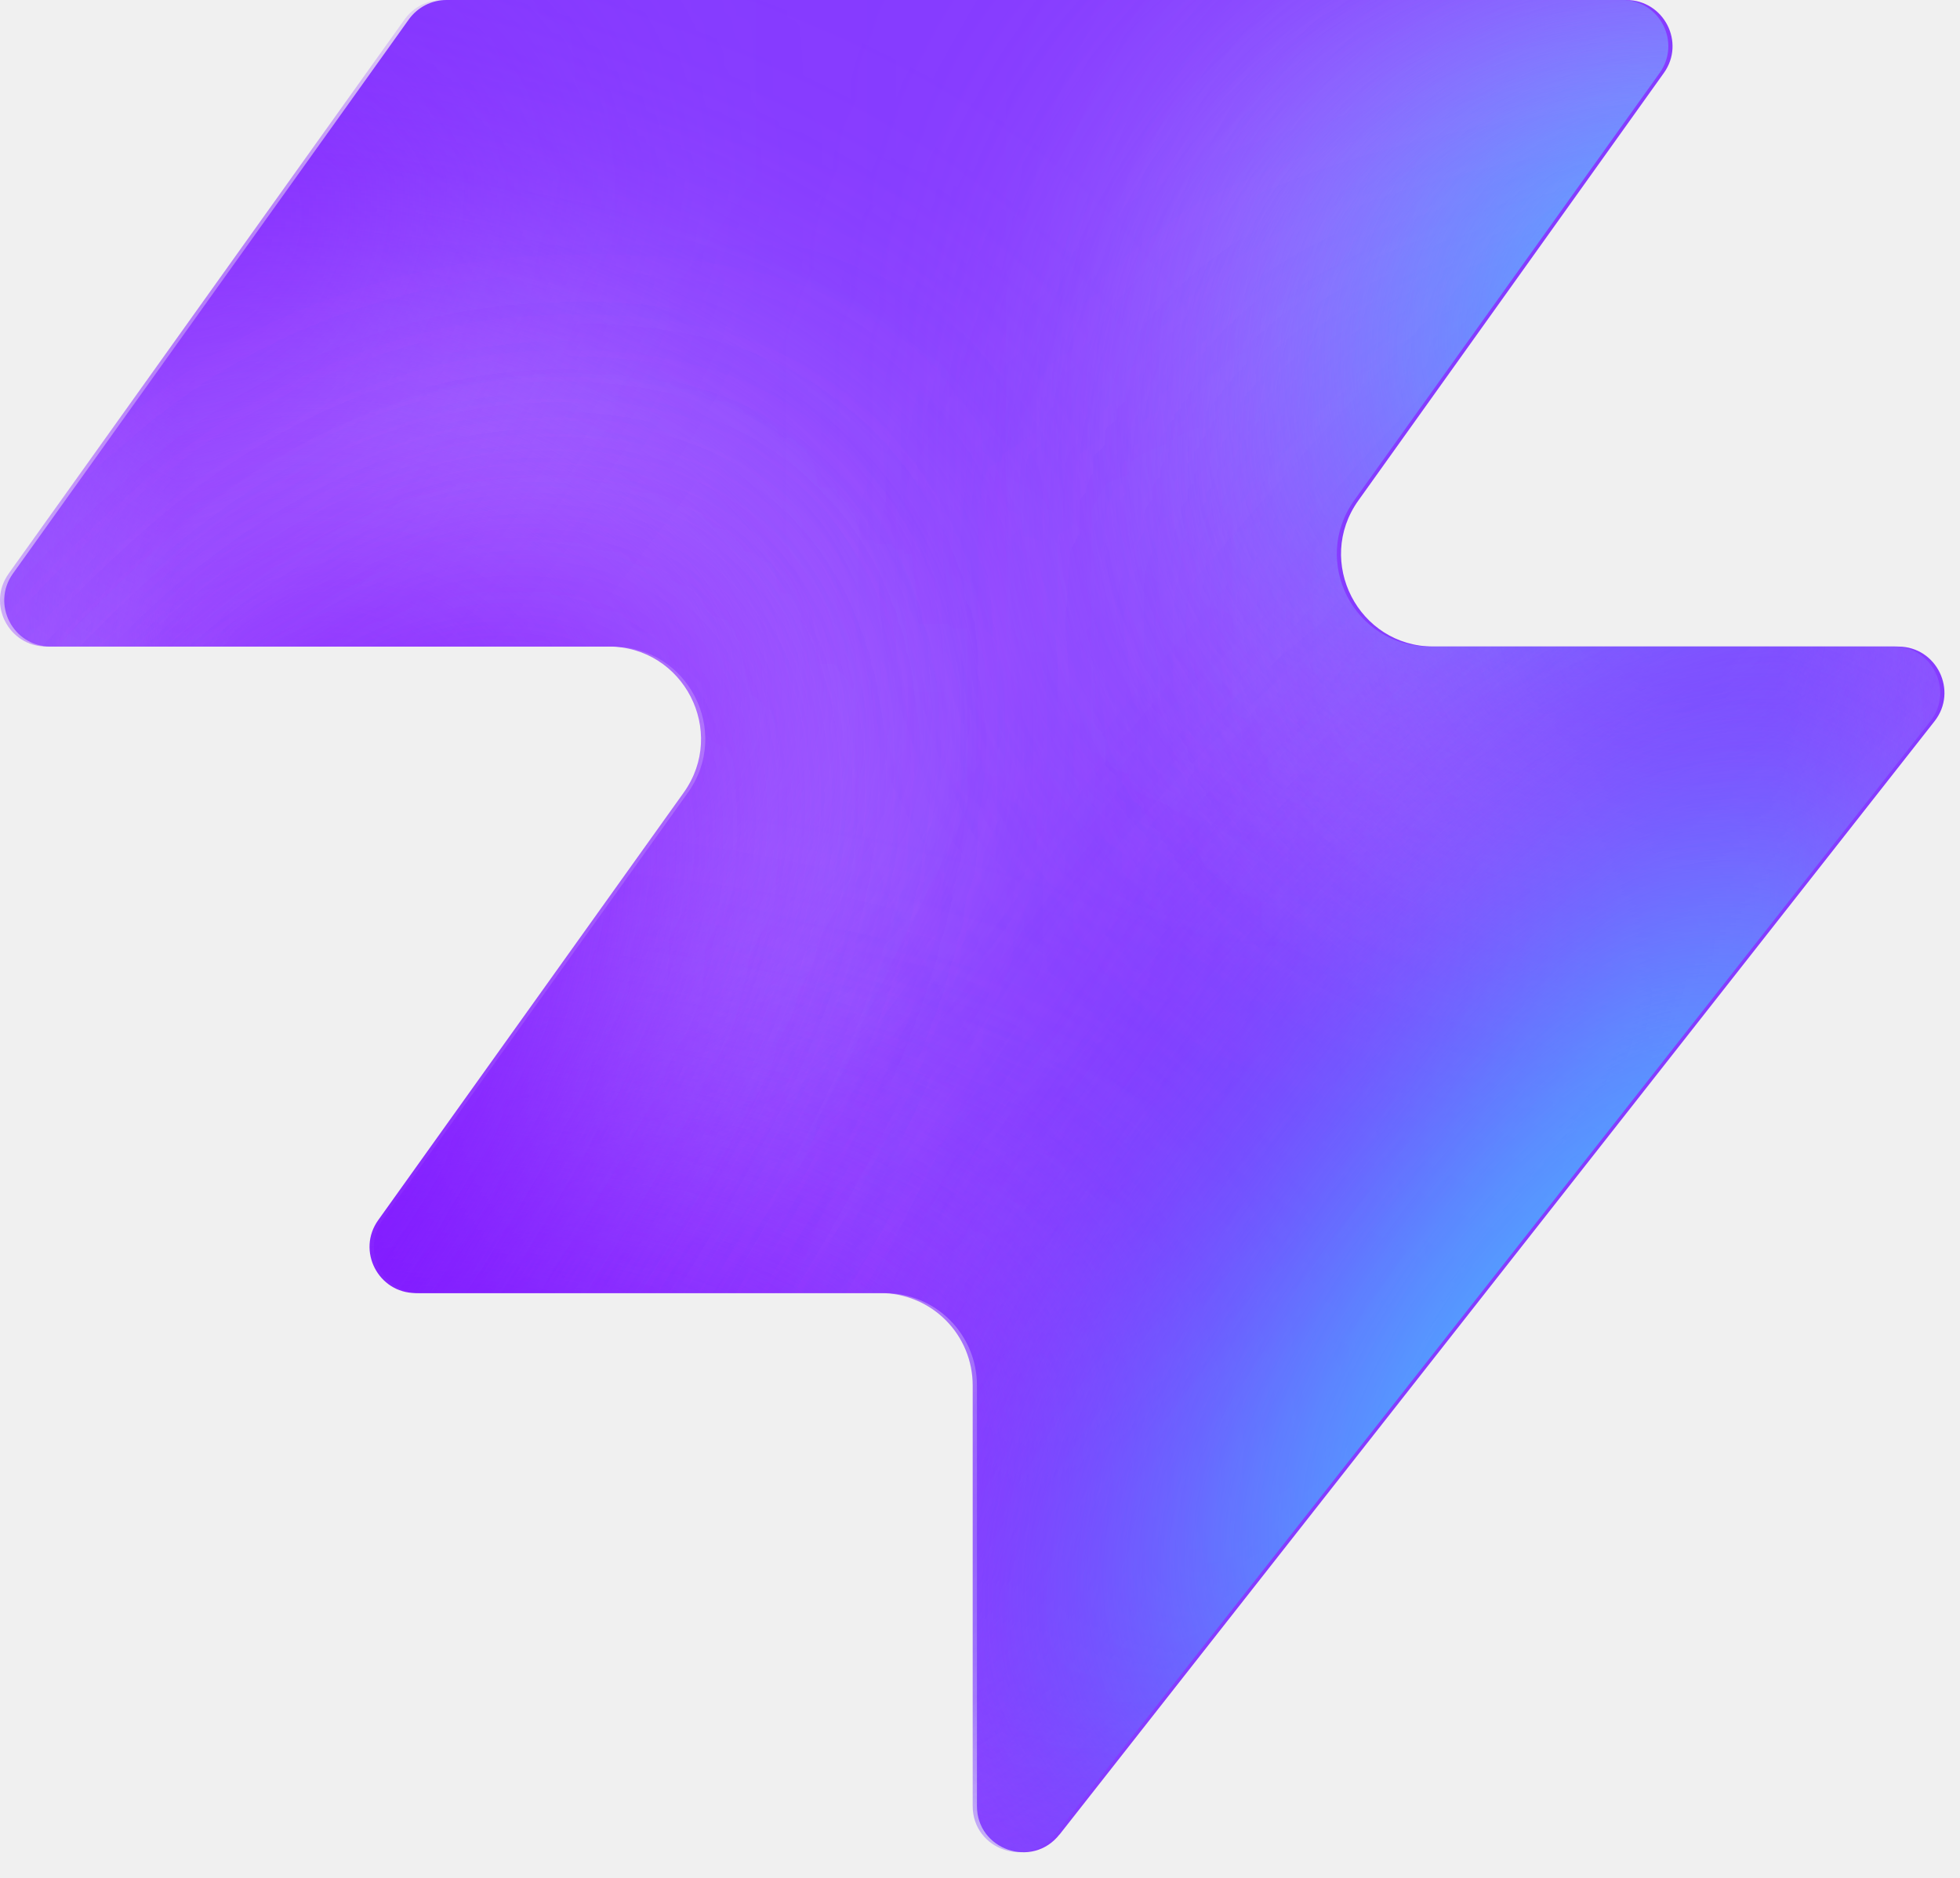
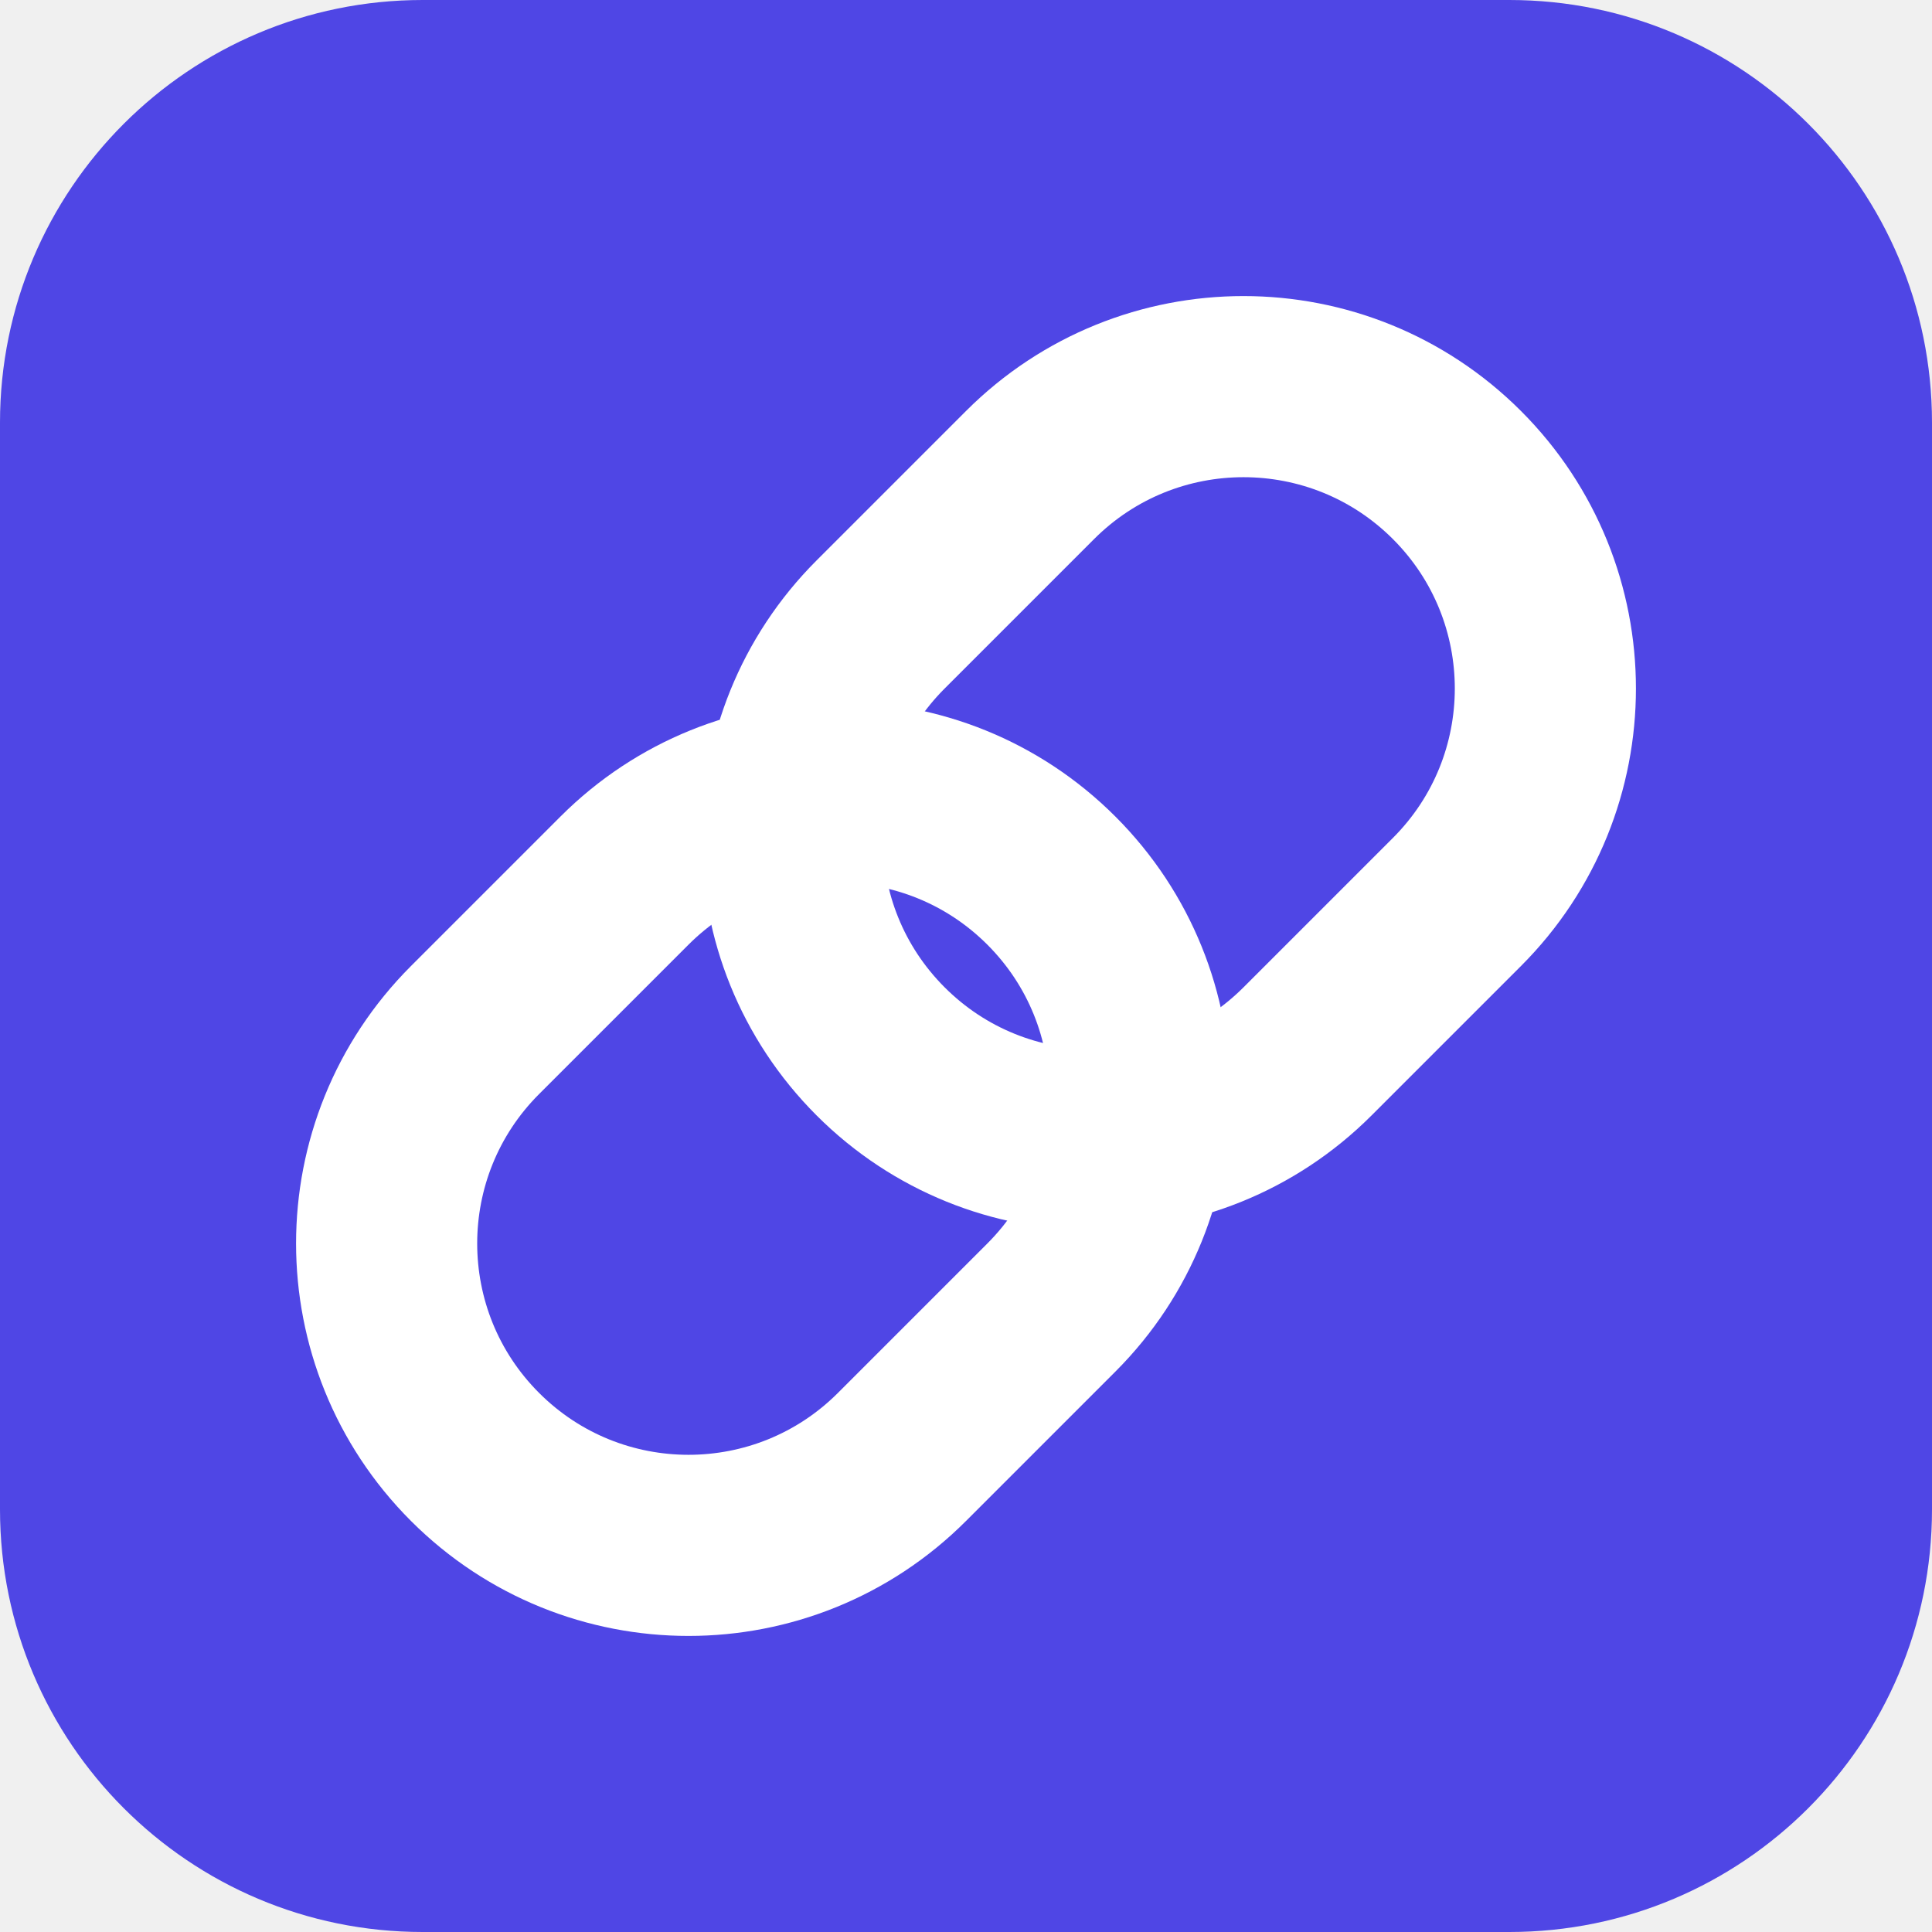
- <svg xmlns="http://www.w3.org/2000/svg" width="48" height="46" fill="none" viewBox="0 0 48 46">
-   <path fill="#863bff" d="M25.946 44.938c-.664.845-2.021.375-2.021-.698V33.937a2.26 2.26 0 0 0-2.262-2.262H10.287c-.92 0-1.456-1.04-.92-1.788l7.48-10.471c1.07-1.497 0-3.578-1.842-3.578H1.237c-.92 0-1.456-1.04-.92-1.788L10.013.474c.214-.297.556-.474.92-.474h28.894c.92 0 1.456 1.04.92 1.788l-7.48 10.471c-1.07 1.498 0 3.579 1.842 3.579h11.377c.943 0 1.473 1.088.89 1.83L25.947 44.94z" style="fill:#863bff;fill:color(display-p3 .525 .23 1);fill-opacity:1" />
-   <mask id="a" width="48" height="46" x="0" y="0" maskUnits="userSpaceOnUse" style="mask-type:alpha">
-     <path fill="#000" d="M25.842 44.938c-.664.844-2.021.375-2.021-.698V33.937a2.26 2.26 0 0 0-2.262-2.262H10.183c-.92 0-1.456-1.04-.92-1.788l7.48-10.471c1.07-1.498 0-3.579-1.842-3.579H1.133c-.92 0-1.456-1.04-.92-1.787L9.91.473c.214-.297.556-.474.92-.474h28.894c.92 0 1.456 1.04.92 1.788l-7.48 10.471c-1.07 1.498 0 3.578 1.842 3.578h11.377c.943 0 1.473 1.088.89 1.832L25.843 44.94z" style="fill:#000;fill-opacity:1" />
-   </mask>
-   <g mask="url(#a)">
-     <g filter="url(#b)">
-       <ellipse cx="5.508" cy="14.704" fill="#ede6ff" rx="5.508" ry="14.704" style="fill:#ede6ff;fill:color(display-p3 .927 .903 1);fill-opacity:1" transform="matrix(.00324 1 1 -.00324 -4.47 31.516)" />
-     </g>
-     <g filter="url(#c)">
-       <ellipse cx="10.399" cy="29.851" fill="#ede6ff" rx="10.399" ry="29.851" style="fill:#ede6ff;fill:color(display-p3 .927 .903 1);fill-opacity:1" transform="matrix(.00324 1 1 -.00324 -39.328 7.883)" />
-     </g>
-     <g filter="url(#d)">
-       <ellipse cx="5.508" cy="30.487" fill="#7e14ff" rx="5.508" ry="30.487" style="fill:#7e14ff;fill:color(display-p3 .492 .077 1);fill-opacity:1" transform="rotate(89.814 -25.913 -14.639)scale(1 -1)" />
-     </g>
-     <g filter="url(#e)">
-       <ellipse cx="5.508" cy="30.599" fill="#7e14ff" rx="5.508" ry="30.599" style="fill:#7e14ff;fill:color(display-p3 .492 .077 1);fill-opacity:1" transform="rotate(89.814 -32.644 -3.334)scale(1 -1)" />
-     </g>
-     <g filter="url(#f)">
-       <ellipse cx="5.508" cy="30.599" fill="#7e14ff" rx="5.508" ry="30.599" style="fill:#7e14ff;fill:color(display-p3 .492 .077 1);fill-opacity:1" transform="matrix(.00324 1 1 -.00324 -34.34 30.47)" />
-     </g>
-     <g filter="url(#g)">
-       <ellipse cx="14.072" cy="22.078" fill="#ede6ff" rx="14.072" ry="22.078" style="fill:#ede6ff;fill:color(display-p3 .927 .903 1);fill-opacity:1" transform="rotate(93.35 24.506 48.493)scale(-1 1)" />
-     </g>
-     <g filter="url(#h)">
-       <ellipse cx="3.47" cy="21.501" fill="#7e14ff" rx="3.47" ry="21.501" style="fill:#7e14ff;fill:color(display-p3 .492 .077 1);fill-opacity:1" transform="rotate(89.009 28.708 47.59)scale(-1 1)" />
-     </g>
-     <g filter="url(#i)">
-       <ellipse cx="3.47" cy="21.501" fill="#7e14ff" rx="3.47" ry="21.501" style="fill:#7e14ff;fill:color(display-p3 .492 .077 1);fill-opacity:1" transform="rotate(89.009 28.708 47.59)scale(-1 1)" />
-     </g>
-     <g filter="url(#j)">
-       <ellipse cx=".387" cy="8.972" fill="#7e14ff" rx="4.407" ry="29.108" style="fill:#7e14ff;fill:color(display-p3 .492 .077 1);fill-opacity:1" transform="rotate(39.51 .387 8.972)" />
-     </g>
-     <g filter="url(#k)">
-       <ellipse cx="47.523" cy="-6.092" fill="#7e14ff" rx="4.407" ry="29.108" style="fill:#7e14ff;fill:color(display-p3 .492 .077 1);fill-opacity:1" transform="rotate(37.892 47.523 -6.092)" />
-     </g>
-     <g filter="url(#l)">
-       <ellipse cx="41.412" cy="6.333" fill="#47bfff" rx="5.971" ry="9.665" style="fill:#47bfff;fill:color(display-p3 .28 .748 1);fill-opacity:1" transform="rotate(37.892 41.412 6.333)" />
-     </g>
-     <g filter="url(#m)">
-       <ellipse cx="-1.879" cy="38.332" fill="#7e14ff" rx="4.407" ry="29.108" style="fill:#7e14ff;fill:color(display-p3 .492 .077 1);fill-opacity:1" transform="rotate(37.892 -1.88 38.332)" />
-     </g>
-     <g filter="url(#n)">
-       <ellipse cx="-1.879" cy="38.332" fill="#7e14ff" rx="4.407" ry="29.108" style="fill:#7e14ff;fill:color(display-p3 .492 .077 1);fill-opacity:1" transform="rotate(37.892 -1.88 38.332)" />
-     </g>
-     <g filter="url(#o)">
-       <ellipse cx="35.651" cy="29.907" fill="#7e14ff" rx="4.407" ry="29.108" style="fill:#7e14ff;fill:color(display-p3 .492 .077 1);fill-opacity:1" transform="rotate(37.892 35.651 29.907)" />
-     </g>
-     <g filter="url(#p)">
-       <ellipse cx="38.418" cy="32.4" fill="#47bfff" rx="5.971" ry="15.297" style="fill:#47bfff;fill:color(display-p3 .28 .748 1);fill-opacity:1" transform="rotate(37.892 38.418 32.4)" />
-     </g>
+ <svg xmlns="http://www.w3.org/2000/svg" viewBox="0 0 64 64">
+   <rect width="64" height="64" fill="#4f46e5" rx="14" />
+   <g fill="none" stroke="#fff" stroke-linecap="round" stroke-width="6" transform="rotate(-45 32 32)">
+     <rect width="27" height="20" x="9" y="22" rx="10" />
+     <rect width="27" height="20" x="28" y="22" rx="10" />
  </g>
-   <defs>
-     <filter id="b" width="60.045" height="41.654" x="-19.77" y="16.149" color-interpolation-filters="sRGB" filterUnits="userSpaceOnUse">
-       <feFlood flood-opacity="0" result="BackgroundImageFix" />
-       <feBlend in="SourceGraphic" in2="BackgroundImageFix" result="shape" />
-       <feGaussianBlur result="effect1_foregroundBlur_2002_17158" stdDeviation="7.659" />
-     </filter>
-     <filter id="c" width="90.34" height="51.437" x="-54.613" y="-7.533" color-interpolation-filters="sRGB" filterUnits="userSpaceOnUse">
-       <feFlood flood-opacity="0" result="BackgroundImageFix" />
-       <feBlend in="SourceGraphic" in2="BackgroundImageFix" result="shape" />
-       <feGaussianBlur result="effect1_foregroundBlur_2002_17158" stdDeviation="7.659" />
-     </filter>
-     <filter id="d" width="79.355" height="29.4" x="-49.64" y="2.03" color-interpolation-filters="sRGB" filterUnits="userSpaceOnUse">
-       <feFlood flood-opacity="0" result="BackgroundImageFix" />
-       <feBlend in="SourceGraphic" in2="BackgroundImageFix" result="shape" />
-       <feGaussianBlur result="effect1_foregroundBlur_2002_17158" stdDeviation="4.596" />
-     </filter>
-     <filter id="e" width="79.579" height="29.4" x="-45.045" y="20.029" color-interpolation-filters="sRGB" filterUnits="userSpaceOnUse">
-       <feFlood flood-opacity="0" result="BackgroundImageFix" />
-       <feBlend in="SourceGraphic" in2="BackgroundImageFix" result="shape" />
-       <feGaussianBlur result="effect1_foregroundBlur_2002_17158" stdDeviation="4.596" />
-     </filter>
-     <filter id="f" width="79.579" height="29.4" x="-43.513" y="21.178" color-interpolation-filters="sRGB" filterUnits="userSpaceOnUse">
-       <feFlood flood-opacity="0" result="BackgroundImageFix" />
-       <feBlend in="SourceGraphic" in2="BackgroundImageFix" result="shape" />
-       <feGaussianBlur result="effect1_foregroundBlur_2002_17158" stdDeviation="4.596" />
-     </filter>
-     <filter id="g" width="74.749" height="58.852" x="15.756" y="-17.901" color-interpolation-filters="sRGB" filterUnits="userSpaceOnUse">
-       <feFlood flood-opacity="0" result="BackgroundImageFix" />
-       <feBlend in="SourceGraphic" in2="BackgroundImageFix" result="shape" />
-       <feGaussianBlur result="effect1_foregroundBlur_2002_17158" stdDeviation="7.659" />
-     </filter>
-     <filter id="h" width="61.377" height="25.362" x="23.548" y="2.284" color-interpolation-filters="sRGB" filterUnits="userSpaceOnUse">
-       <feFlood flood-opacity="0" result="BackgroundImageFix" />
-       <feBlend in="SourceGraphic" in2="BackgroundImageFix" result="shape" />
-       <feGaussianBlur result="effect1_foregroundBlur_2002_17158" stdDeviation="4.596" />
-     </filter>
-     <filter id="i" width="61.377" height="25.362" x="23.548" y="2.284" color-interpolation-filters="sRGB" filterUnits="userSpaceOnUse">
-       <feFlood flood-opacity="0" result="BackgroundImageFix" />
-       <feBlend in="SourceGraphic" in2="BackgroundImageFix" result="shape" />
-       <feGaussianBlur result="effect1_foregroundBlur_2002_17158" stdDeviation="4.596" />
-     </filter>
-     <filter id="j" width="56.045" height="63.649" x="-27.636" y="-22.853" color-interpolation-filters="sRGB" filterUnits="userSpaceOnUse">
-       <feFlood flood-opacity="0" result="BackgroundImageFix" />
-       <feBlend in="SourceGraphic" in2="BackgroundImageFix" result="shape" />
-       <feGaussianBlur result="effect1_foregroundBlur_2002_17158" stdDeviation="4.596" />
-     </filter>
-     <filter id="k" width="54.814" height="64.646" x="20.116" y="-38.415" color-interpolation-filters="sRGB" filterUnits="userSpaceOnUse">
-       <feFlood flood-opacity="0" result="BackgroundImageFix" />
-       <feBlend in="SourceGraphic" in2="BackgroundImageFix" result="shape" />
-       <feGaussianBlur result="effect1_foregroundBlur_2002_17158" stdDeviation="4.596" />
-     </filter>
-     <filter id="l" width="33.541" height="35.313" x="24.641" y="-11.323" color-interpolation-filters="sRGB" filterUnits="userSpaceOnUse">
-       <feFlood flood-opacity="0" result="BackgroundImageFix" />
-       <feBlend in="SourceGraphic" in2="BackgroundImageFix" result="shape" />
-       <feGaussianBlur result="effect1_foregroundBlur_2002_17158" stdDeviation="4.596" />
-     </filter>
-     <filter id="m" width="54.814" height="64.646" x="-29.286" y="6.009" color-interpolation-filters="sRGB" filterUnits="userSpaceOnUse">
-       <feFlood flood-opacity="0" result="BackgroundImageFix" />
-       <feBlend in="SourceGraphic" in2="BackgroundImageFix" result="shape" />
-       <feGaussianBlur result="effect1_foregroundBlur_2002_17158" stdDeviation="4.596" />
-     </filter>
-     <filter id="n" width="54.814" height="64.646" x="-29.286" y="6.009" color-interpolation-filters="sRGB" filterUnits="userSpaceOnUse">
-       <feFlood flood-opacity="0" result="BackgroundImageFix" />
-       <feBlend in="SourceGraphic" in2="BackgroundImageFix" result="shape" />
-       <feGaussianBlur result="effect1_foregroundBlur_2002_17158" stdDeviation="4.596" />
-     </filter>
-     <filter id="o" width="54.814" height="64.646" x="8.244" y="-2.416" color-interpolation-filters="sRGB" filterUnits="userSpaceOnUse">
-       <feFlood flood-opacity="0" result="BackgroundImageFix" />
-       <feBlend in="SourceGraphic" in2="BackgroundImageFix" result="shape" />
-       <feGaussianBlur result="effect1_foregroundBlur_2002_17158" stdDeviation="4.596" />
-     </filter>
-     <filter id="p" width="39.409" height="43.623" x="18.713" y="10.588" color-interpolation-filters="sRGB" filterUnits="userSpaceOnUse">
-       <feFlood flood-opacity="0" result="BackgroundImageFix" />
-       <feBlend in="SourceGraphic" in2="BackgroundImageFix" result="shape" />
-       <feGaussianBlur result="effect1_foregroundBlur_2002_17158" stdDeviation="4.596" />
-     </filter>
-   </defs>
</svg>
